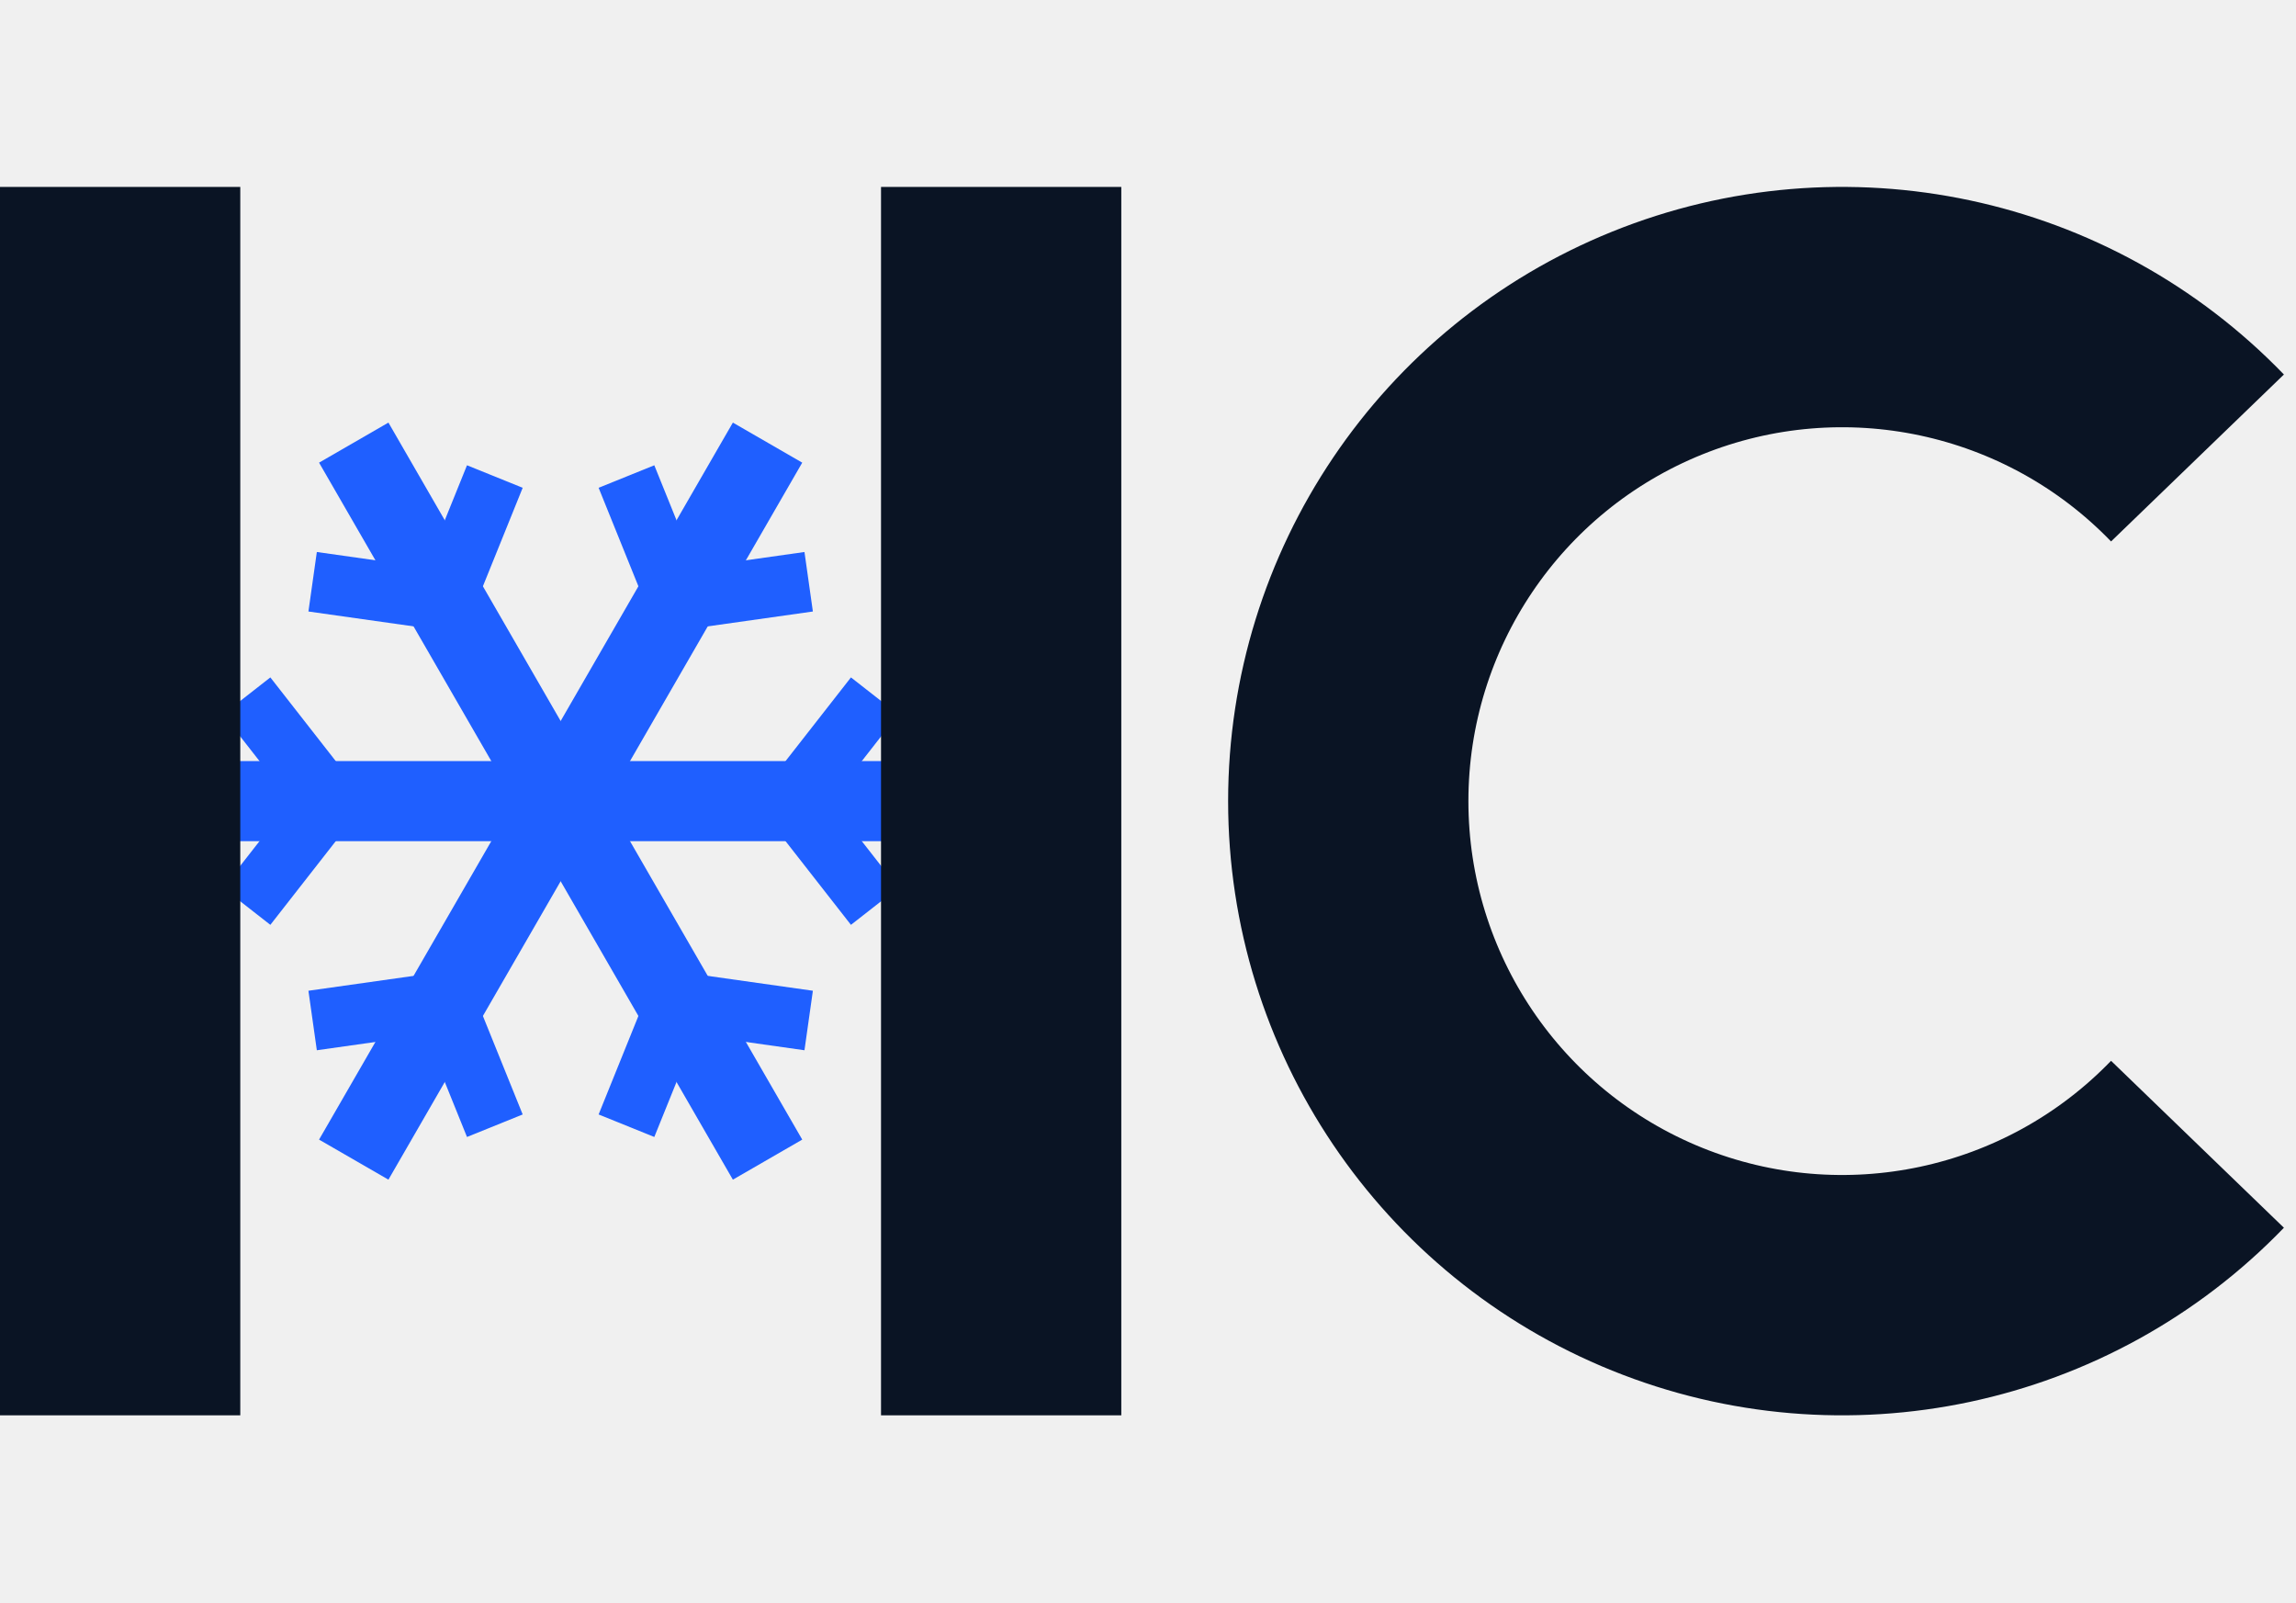
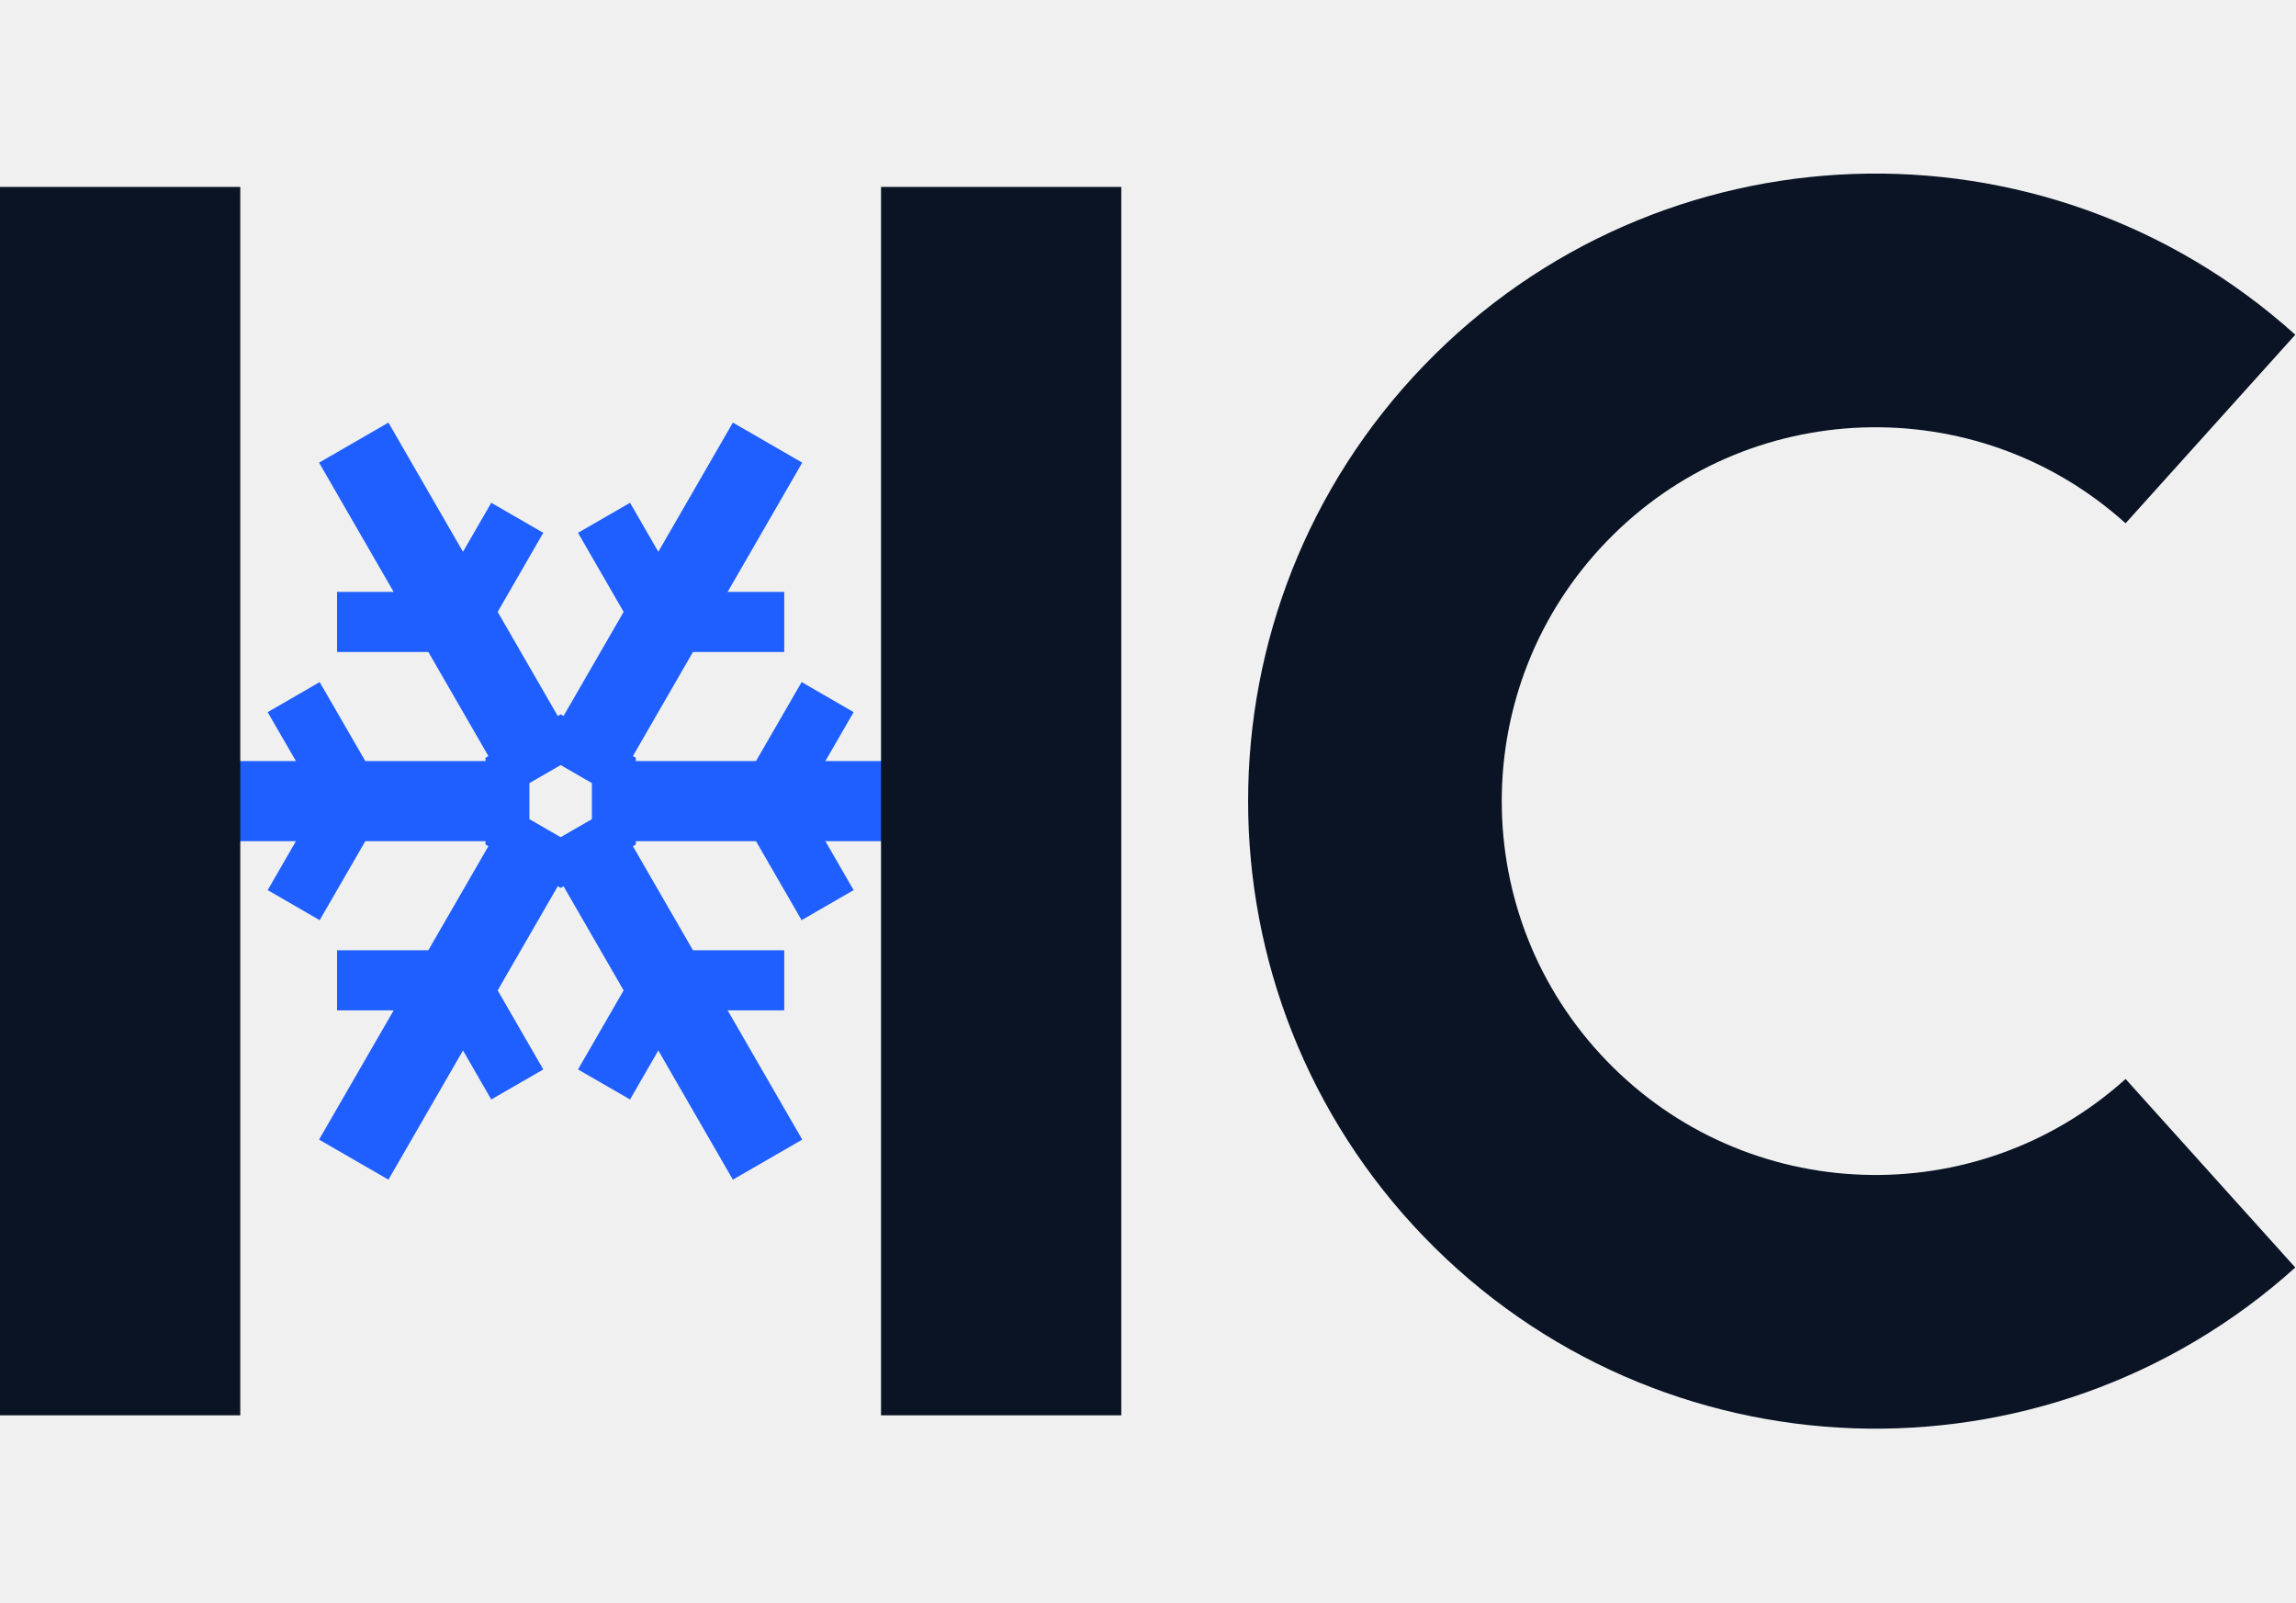
<svg xmlns="http://www.w3.org/2000/svg" viewBox="0 0 172 120">
-   <path d="M42.00 60.00L73.00 60.00" stroke="#1f5fff" stroke-width="6" stroke-linecap="butt" fill="none" />
-   <path d="M59.36 60.00L65.52 52.12" stroke="#1f5fff" stroke-width="4.5" stroke-linecap="butt" fill="none" />
-   <path d="M59.36 60.00L65.52 67.88" stroke="#1f5fff" stroke-width="4.5" stroke-linecap="butt" fill="none" />
-   <path d="M42.00 60.00L57.50 86.85" stroke="#1f5fff" stroke-width="6" stroke-linecap="butt" fill="none" />
-   <path d="M50.68 75.03L60.58 76.43" stroke="#1f5fff" stroke-width="4.5" stroke-linecap="butt" fill="none" />
-   <path d="M50.68 75.03L46.93 84.31" stroke="#1f5fff" stroke-width="4.5" stroke-linecap="butt" fill="none" />
-   <path d="M42.00 60.00L26.50 86.85" stroke="#1f5fff" stroke-width="6" stroke-linecap="butt" fill="none" />
-   <path d="M33.32 75.03L37.07 84.31" stroke="#1f5fff" stroke-width="4.5" stroke-linecap="butt" fill="none" />
-   <path d="M33.32 75.03L23.42 76.43" stroke="#1f5fff" stroke-width="4.5" stroke-linecap="butt" fill="none" />
-   <path d="M42.00 60.00L11.00 60.00" stroke="#1f5fff" stroke-width="6" stroke-linecap="butt" fill="none" />
-   <path d="M24.64 60.00L18.48 67.88" stroke="#1f5fff" stroke-width="4.5" stroke-linecap="butt" fill="none" />
-   <path d="M24.64 60.00L18.48 52.12" stroke="#1f5fff" stroke-width="4.5" stroke-linecap="butt" fill="none" />
-   <path d="M42.00 60.00L26.50 33.15" stroke="#1f5fff" stroke-width="6" stroke-linecap="butt" fill="none" />
-   <path d="M33.32 44.97L23.42 43.57" stroke="#1f5fff" stroke-width="4.5" stroke-linecap="butt" fill="none" />
-   <path d="M33.32 44.97L37.07 35.69" stroke="#1f5fff" stroke-width="4.5" stroke-linecap="butt" fill="none" />
-   <path d="M42.00 60.00L57.50 33.15" stroke="#1f5fff" stroke-width="6" stroke-linecap="butt" fill="none" />
-   <path d="M50.68 44.97L46.93 35.69" stroke="#1f5fff" stroke-width="4.5" stroke-linecap="butt" fill="none" />
-   <path d="M50.68 44.97L60.58 43.57" stroke="#1f5fff" stroke-width="4.5" stroke-linecap="butt" fill="none" />
+   <mask id="hc683441" maskUnits="userSpaceOnUse" x="0" y="0" width="172" height="120">
+     <rect width="172" height="120" fill="#fff" />
+     <polygon points="44.34,61.35 42.00,62.70 39.66,61.35 39.66,58.65 42.00,57.30 44.34,58.65" fill="#000" />
+   </mask>
+   <g mask="url(#hc683441)">
+     <path d="M42.00 60.00L73.00 60.00" stroke="#1f5fff" stroke-width="6" fill="none" />
+     <path d="M57.50 60.00L62.00 52.21" stroke="#1f5fff" stroke-width="4.5" fill="none" />
+     <path d="M57.50 60.00L62.00 67.79" stroke="#1f5fff" stroke-width="4.5" fill="none" />
+     <path d="M42.00 60.00L57.50 86.85" stroke="#1f5fff" stroke-width="6" fill="none" />
+     <path d="M49.75 73.42L58.75 73.42" stroke="#1f5fff" stroke-width="4.5" fill="none" />
+     <path d="M49.75 73.42L45.25 81.22" stroke="#1f5fff" stroke-width="4.5" fill="none" />
+     <path d="M42.00 60.00L26.50 86.85" stroke="#1f5fff" stroke-width="6" fill="none" />
+     <path d="M34.25 73.42L38.75 81.22" stroke="#1f5fff" stroke-width="4.5" fill="none" />
+     <path d="M34.25 73.42L25.25 73.42" stroke="#1f5fff" stroke-width="4.5" fill="none" />
+     <path d="M42.00 60.00L11.00 60.00" stroke="#1f5fff" stroke-width="6" fill="none" />
+     <path d="M26.50 60.00L22.00 67.79" stroke="#1f5fff" stroke-width="4.5" fill="none" />
+     <path d="M26.50 60.00L22.00 52.21" stroke="#1f5fff" stroke-width="4.5" fill="none" />
+     <path d="M42.00 60.00L26.50 33.15" stroke="#1f5fff" stroke-width="6" fill="none" />
+     <path d="M34.25 46.58L25.25 46.58" stroke="#1f5fff" stroke-width="4.5" fill="none" />
+     <path d="M34.25 46.58L38.75 38.78" stroke="#1f5fff" stroke-width="4.5" fill="none" />
+     <path d="M42.00 60.00L57.50 33.15" stroke="#1f5fff" stroke-width="6" fill="none" />
+     <path d="M49.75 46.58L45.25 38.78" stroke="#1f5fff" stroke-width="4.5" fill="none" />
+     <path d="M49.75 46.58L58.75 46.58" stroke="#1f5fff" stroke-width="4.5" fill="none" />
+     <polygon points="47.63,63.25 42.00,66.50 36.37,63.25 36.37,56.75 42.00,53.50 47.63,56.75" fill="#1f5fff" />
+   </g>
  <rect x="0" y="14" width="18" height="92" fill="#0a1424" />
  <rect x="66" y="14" width="18" height="92" fill="#0a1424" />
-   <path d="M164.62 34.30A37 37 0 1 0 164.62 85.70" fill="none" stroke="#0a1424" stroke-width="18" />
+   <path d="M165.59 32.13A37.5 37.5 0 1 0 165.59 87.87" fill="none" stroke="#0a1424" stroke-width="19" />
</svg>
